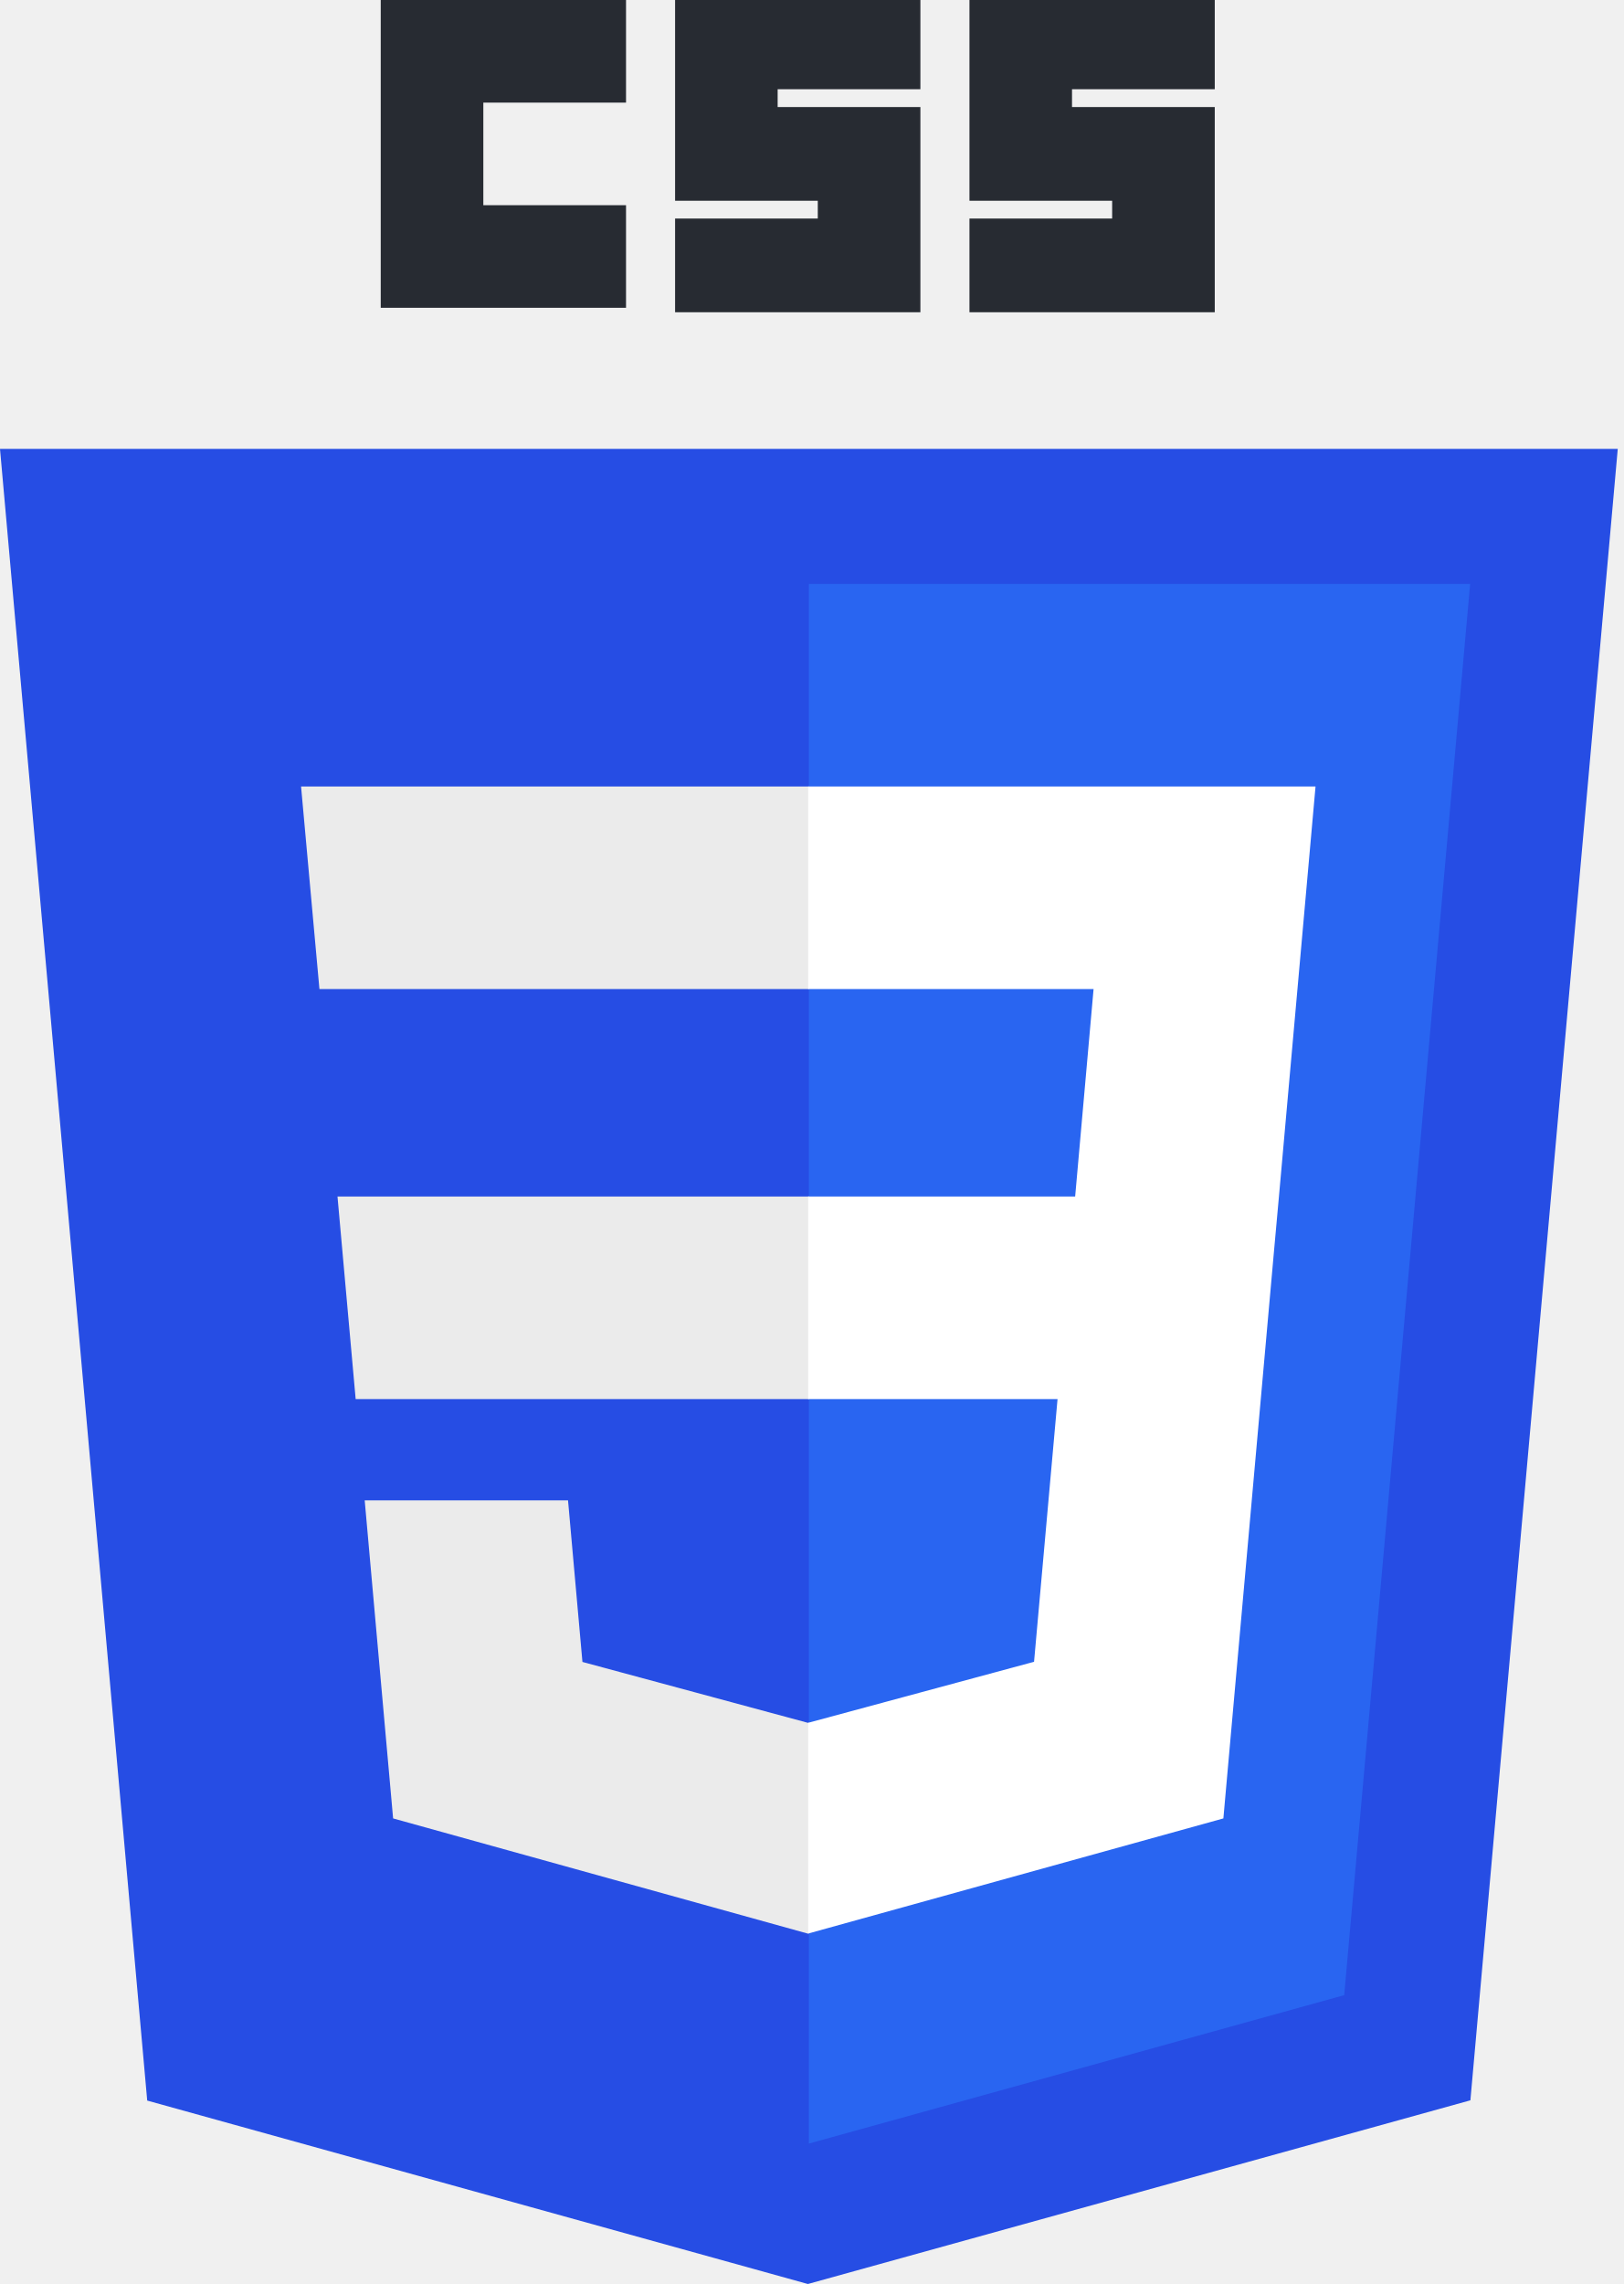
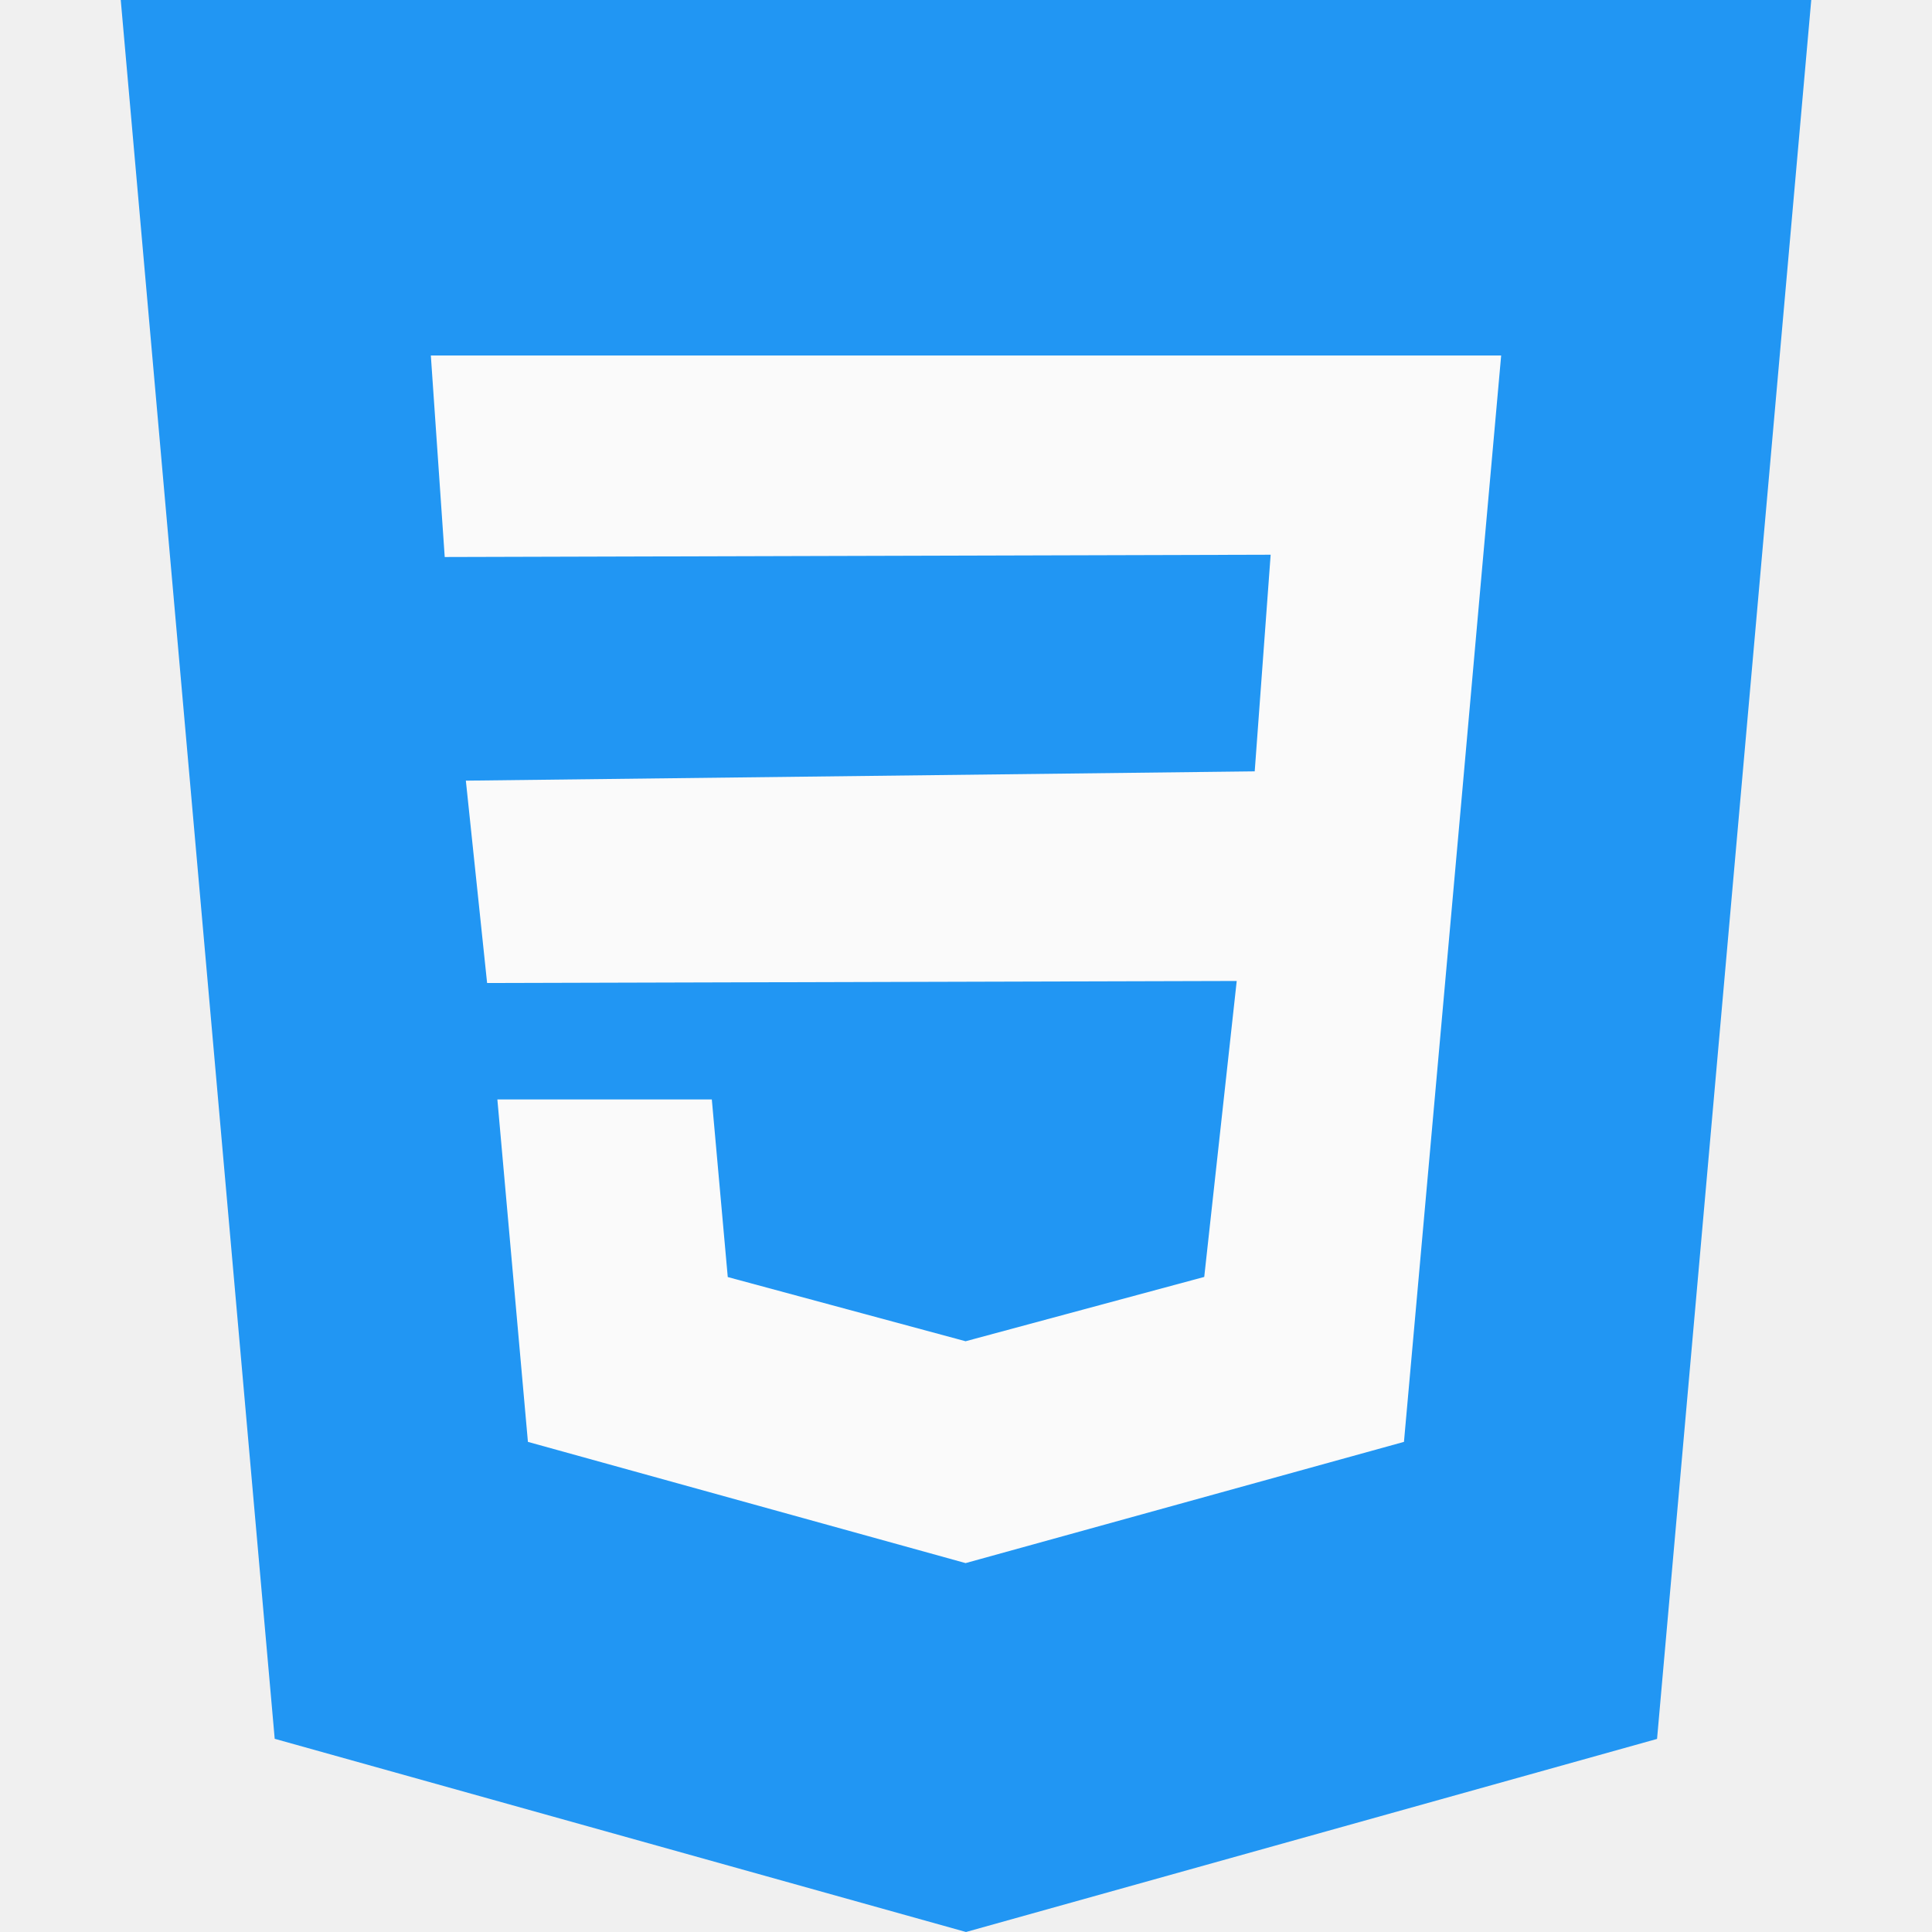
- <svg xmlns="http://www.w3.org/2000/svg" width="32" height="45" viewBox="0 0 32 45" fill="none">
-   <path d="M15.921 45L2.901 41.386L0 8.844H31.881L28.977 41.381L15.921 45Z" fill="#264DE4" />
-   <path d="M26.49 39.309L28.972 11.504H15.941V42.233L26.49 39.309Z" fill="#2965F1" />
-   <path d="M6.651 23.574L7.009 27.565H15.941V23.574H6.651Z" fill="#EBEBEB" />
-   <path d="M5.933 15.496L6.295 19.487H15.941V15.496H5.933Z" fill="#EBEBEB" />
-   <path d="M15.941 33.939L15.923 33.944L11.478 32.744L11.194 29.561H7.187L7.747 35.827L15.922 38.097L15.941 38.092V33.939Z" fill="#EBEBEB" />
-   <path d="M7.503 0H12.337V2.022H9.525V4.043H12.337V6.064H7.503V0Z" fill="#272B32" />
-   <path d="M13.304 0H18.138V1.758H15.325V2.109H18.138V6.152H13.304V4.306H16.116V3.955H13.304V0H13.304Z" fill="#272B32" />
-   <path d="M19.105 0H23.939V1.758H21.126V2.109H23.939V6.152H19.105V4.306H21.917V3.955H19.105V0H19.105Z" fill="#272B32" />
-   <path d="M25.204 23.574L25.925 15.496H15.927V19.487H21.551L21.188 23.574H15.927V27.565H20.841L20.378 32.741L15.927 33.943V38.095L24.109 35.827L24.169 35.153L25.107 24.645L25.204 23.574Z" fill="white" />
+ <svg xmlns="http://www.w3.org/2000/svg" version="1.1" id="Capa_1" x="0px" y="0px" viewBox="0 0 512 512" style="enable-background:new 0 0 512 512;" xml:space="preserve">
+   <polygon style="fill:#2196F3;" points="32,0 72.8,460.8 256,512 439.136,460.832 480,0 " />
+   <polygon style="fill:#FAFAFA;" points="392.768,150.688 387.616,208.576 372.064,382.112 256,414.208 255.904,414.24   139.904,382.112 131.808,291.36 188.64,291.36 192.864,338.432 255.936,355.456 255.968,355.424 319.136,338.4 327.744,259.968   129.088,260.512 123.456,206.88 332.512,204.416 336.736,147.008 117.856,147.616 114.176,94.208 256,94.208 397.824,94.208 " />
+   <g>
+ </g>
+   <g>
+ </g>
+   <g>
+ </g>
+   <g>
+ </g>
+   <g>
+ </g>
+   <g>
+ </g>
+   <g>
+ </g>
+   <g>
+ </g>
+   <g>
+ </g>
+   <g>
+ </g>
+   <g>
+ </g>
+   <g>
+ </g>
+   <g>
+ </g>
+   <g>
+ </g>
+   <g>
+ </g>
</svg>
